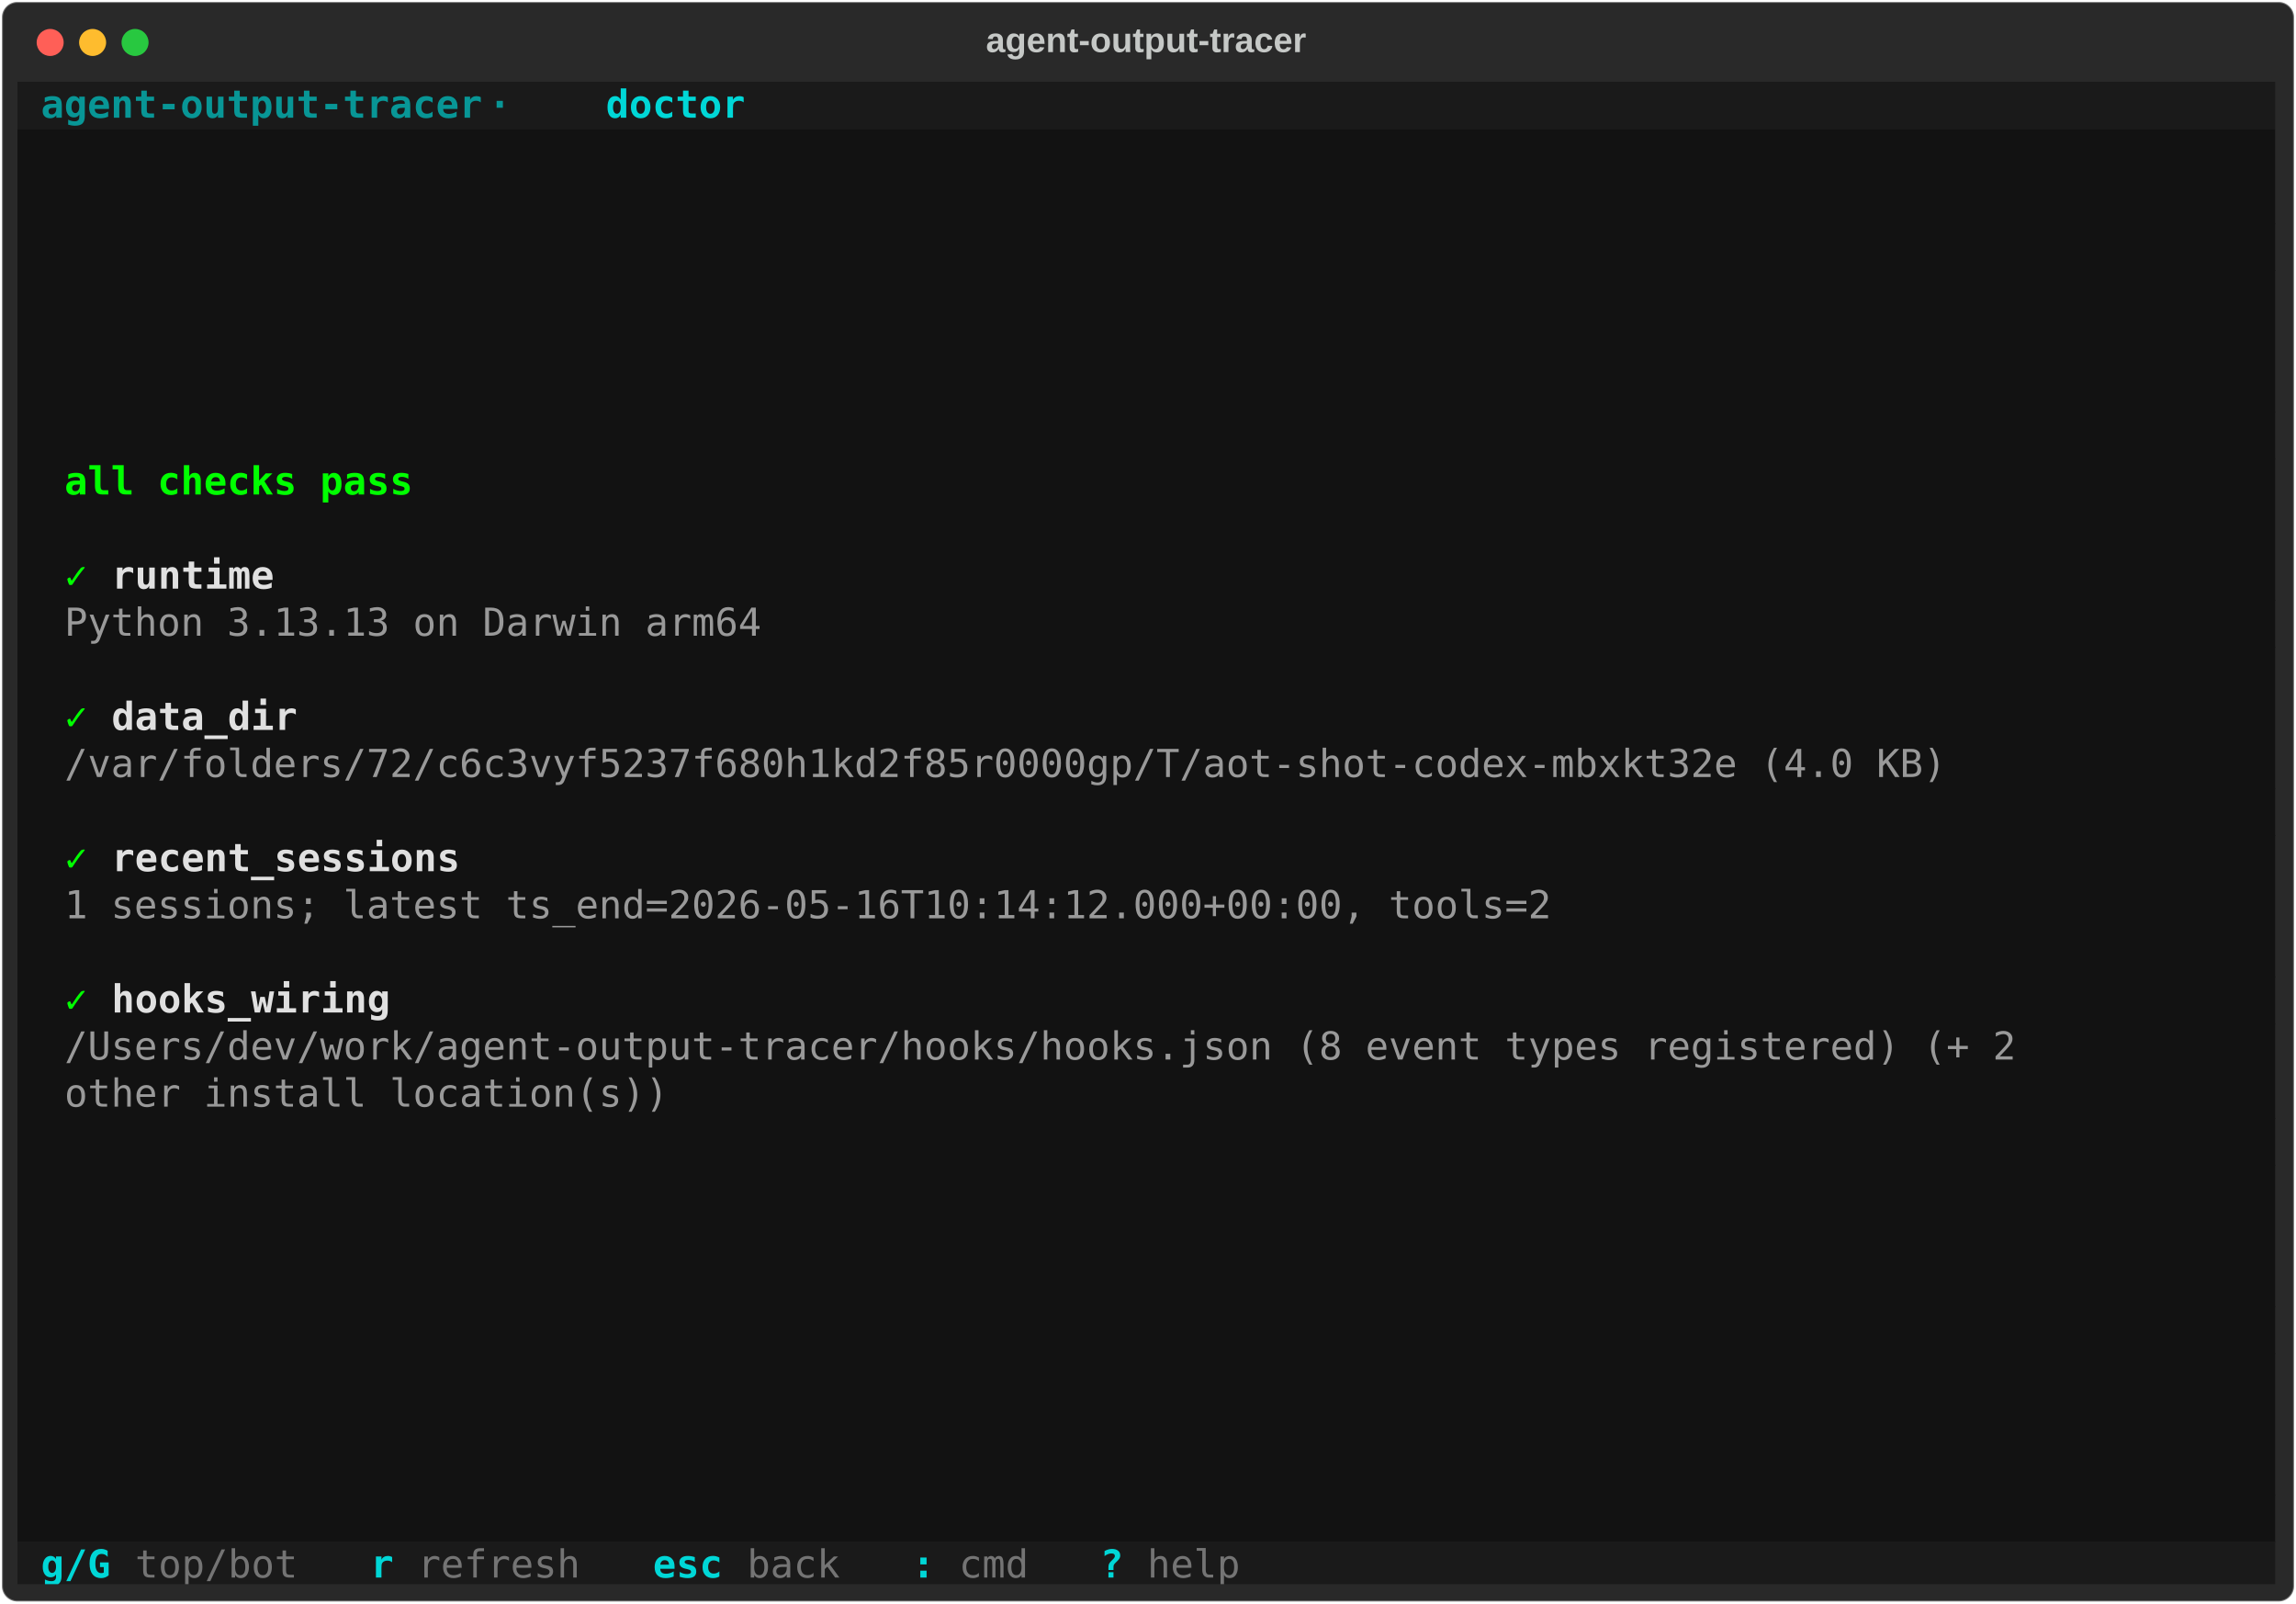
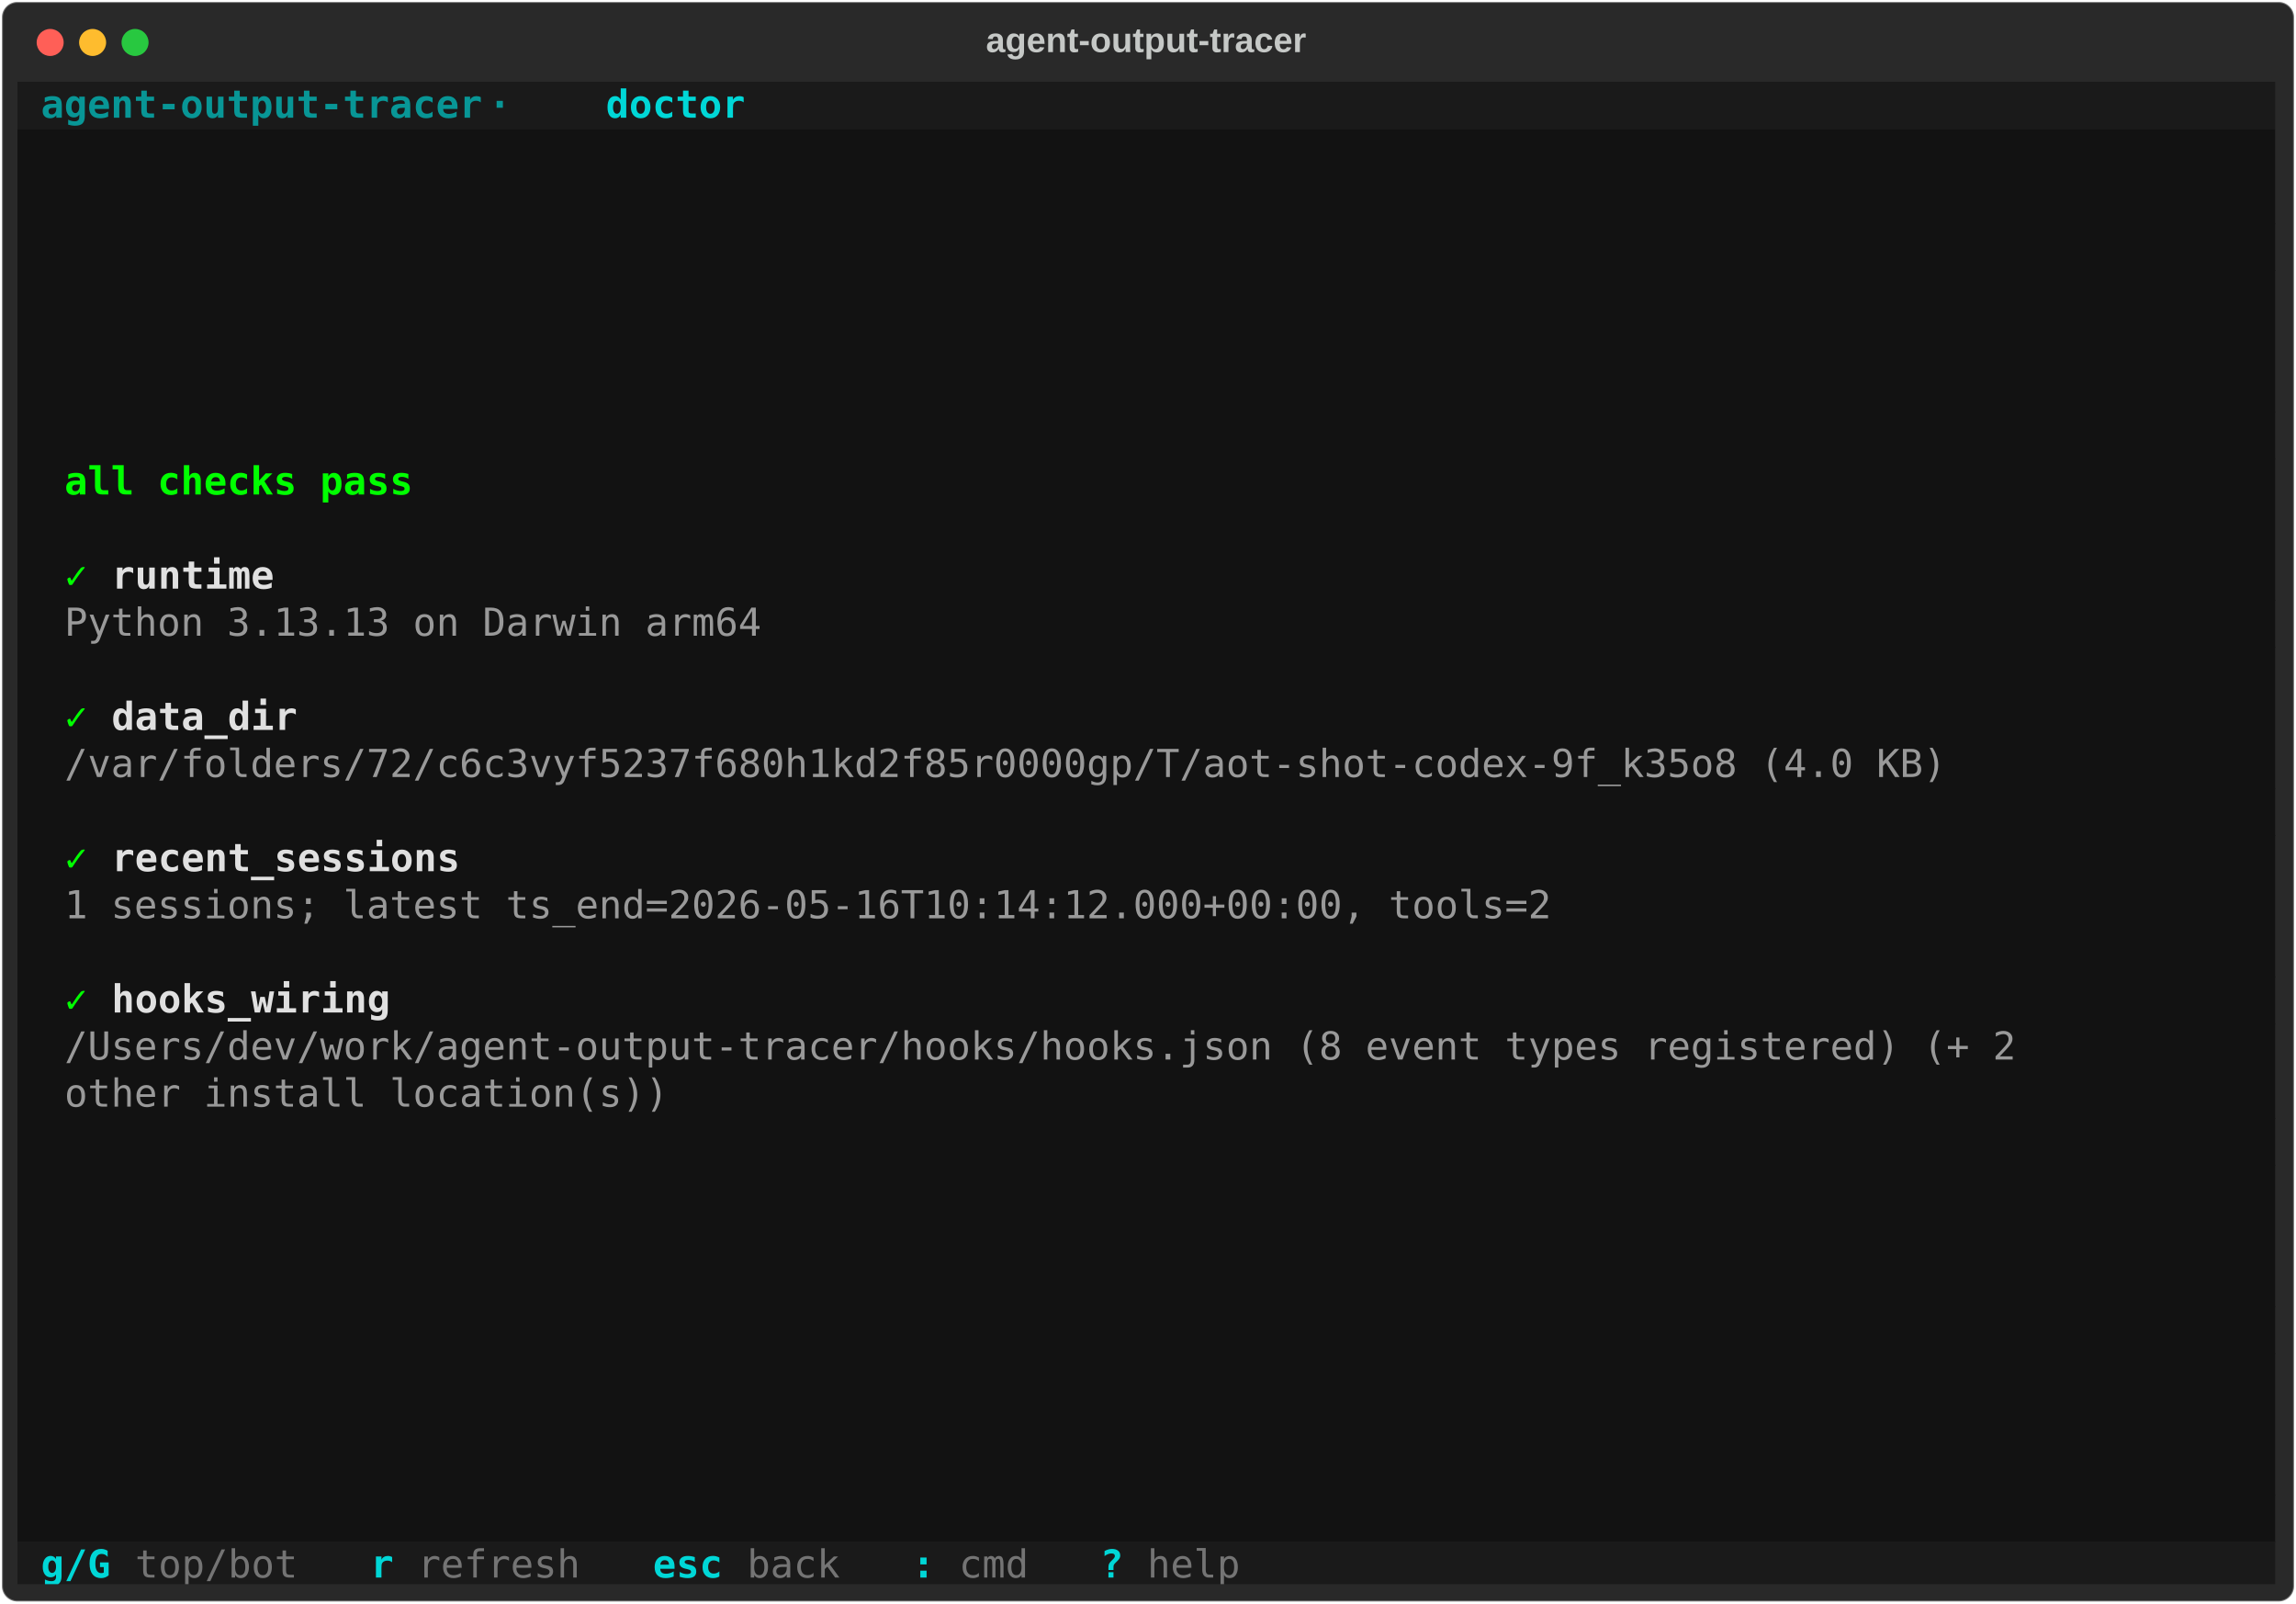
- <svg xmlns="http://www.w3.org/2000/svg" class="rich-terminal" viewBox="0 0 1190 830.8">
+ <svg xmlns="http://www.w3.org/2000/svg" class="rich-terminal" viewBox="0 0 1190 830.8" width="1190" height="830.8">
  <style>

    @font-face {
        font-family: "Fira Code";
        src: local("FiraCode-Regular"),
                url("https://cdnjs.cloudflare.com/ajax/libs/firacode/6.2.0/woff2/FiraCode-Regular.woff2") format("woff2"),
                url("https://cdnjs.cloudflare.com/ajax/libs/firacode/6.2.0/woff/FiraCode-Regular.woff") format("woff");
        font-style: normal;
        font-weight: 400;
    }
    @font-face {
        font-family: "Fira Code";
        src: local("FiraCode-Bold"),
                url("https://cdnjs.cloudflare.com/ajax/libs/firacode/6.2.0/woff2/FiraCode-Bold.woff2") format("woff2"),
                url("https://cdnjs.cloudflare.com/ajax/libs/firacode/6.2.0/woff/FiraCode-Bold.woff") format("woff");
        font-style: bold;
        font-weight: 700;
    }

-     .terminal-1942757706-matrix {
+     .terminal-2440372434-matrix {
        font-family: Fira Code, monospace;
        font-size: 20px;
        line-height: 24.4px;
        font-variant-east-asian: full-width;
    }

-     .terminal-1942757706-title {
+     .terminal-2440372434-title {
        font-size: 18px;
        font-weight: bold;
        font-family: arial;
    }

-     .terminal-1942757706-r1 { fill: #c5c8c6 }
- .terminal-1942757706-r2 { fill: #089696;font-weight: bold }
- .terminal-1942757706-r3 { fill: #00d7d7;font-weight: bold }
- .terminal-1942757706-r4 { fill: #00ff00;font-weight: bold }
- .terminal-1942757706-r5 { fill: #e0e0e0 }
- .terminal-1942757706-r6 { fill: #e0e0e0;font-weight: bold }
- .terminal-1942757706-r7 { fill: #999999 }
- .terminal-1942757706-r8 { fill: #a3a3a3 }
- .terminal-1942757706-r9 { fill: #747474 }
+     .terminal-2440372434-r1 { fill: #c5c8c6 }
+ .terminal-2440372434-r2 { fill: #089696;font-weight: bold }
+ .terminal-2440372434-r3 { fill: #00d7d7;font-weight: bold }
+ .terminal-2440372434-r4 { fill: #00ff00;font-weight: bold }
+ .terminal-2440372434-r5 { fill: #e0e0e0 }
+ .terminal-2440372434-r6 { fill: #e0e0e0;font-weight: bold }
+ .terminal-2440372434-r7 { fill: #999999 }
+ .terminal-2440372434-r8 { fill: #a3a3a3 }
+ .terminal-2440372434-r9 { fill: #747474 }
    </style>
  <defs>
-     <clipPath id="terminal-1942757706-clip-terminal">
+     <clipPath id="terminal-2440372434-clip-terminal">
      <rect x="0" y="0" width="1170.2" height="779.8" />
    </clipPath>
-     <clipPath id="terminal-1942757706-line-0">
+     <clipPath id="terminal-2440372434-line-0">
      <rect x="0" y="1.5" width="1171.2" height="24.65" />
    </clipPath>
-     <clipPath id="terminal-1942757706-line-1">
+     <clipPath id="terminal-2440372434-line-1">
      <rect x="0" y="25.9" width="1171.2" height="24.65" />
    </clipPath>
-     <clipPath id="terminal-1942757706-line-2">
+     <clipPath id="terminal-2440372434-line-2">
      <rect x="0" y="50.3" width="1171.2" height="24.65" />
    </clipPath>
-     <clipPath id="terminal-1942757706-line-3">
+     <clipPath id="terminal-2440372434-line-3">
      <rect x="0" y="74.7" width="1171.2" height="24.65" />
    </clipPath>
-     <clipPath id="terminal-1942757706-line-4">
+     <clipPath id="terminal-2440372434-line-4">
      <rect x="0" y="99.1" width="1171.2" height="24.65" />
    </clipPath>
-     <clipPath id="terminal-1942757706-line-5">
+     <clipPath id="terminal-2440372434-line-5">
      <rect x="0" y="123.5" width="1171.2" height="24.65" />
    </clipPath>
-     <clipPath id="terminal-1942757706-line-6">
+     <clipPath id="terminal-2440372434-line-6">
      <rect x="0" y="147.9" width="1171.2" height="24.65" />
    </clipPath>
-     <clipPath id="terminal-1942757706-line-7">
+     <clipPath id="terminal-2440372434-line-7">
      <rect x="0" y="172.3" width="1171.2" height="24.65" />
    </clipPath>
-     <clipPath id="terminal-1942757706-line-8">
+     <clipPath id="terminal-2440372434-line-8">
      <rect x="0" y="196.7" width="1171.2" height="24.65" />
    </clipPath>
-     <clipPath id="terminal-1942757706-line-9">
+     <clipPath id="terminal-2440372434-line-9">
      <rect x="0" y="221.1" width="1171.2" height="24.65" />
    </clipPath>
-     <clipPath id="terminal-1942757706-line-10">
+     <clipPath id="terminal-2440372434-line-10">
      <rect x="0" y="245.5" width="1171.2" height="24.65" />
    </clipPath>
-     <clipPath id="terminal-1942757706-line-11">
+     <clipPath id="terminal-2440372434-line-11">
      <rect x="0" y="269.9" width="1171.2" height="24.65" />
    </clipPath>
-     <clipPath id="terminal-1942757706-line-12">
+     <clipPath id="terminal-2440372434-line-12">
      <rect x="0" y="294.3" width="1171.2" height="24.65" />
    </clipPath>
-     <clipPath id="terminal-1942757706-line-13">
+     <clipPath id="terminal-2440372434-line-13">
      <rect x="0" y="318.7" width="1171.2" height="24.65" />
    </clipPath>
-     <clipPath id="terminal-1942757706-line-14">
+     <clipPath id="terminal-2440372434-line-14">
      <rect x="0" y="343.1" width="1171.2" height="24.65" />
    </clipPath>
-     <clipPath id="terminal-1942757706-line-15">
+     <clipPath id="terminal-2440372434-line-15">
      <rect x="0" y="367.5" width="1171.2" height="24.65" />
    </clipPath>
-     <clipPath id="terminal-1942757706-line-16">
+     <clipPath id="terminal-2440372434-line-16">
      <rect x="0" y="391.9" width="1171.2" height="24.65" />
    </clipPath>
-     <clipPath id="terminal-1942757706-line-17">
+     <clipPath id="terminal-2440372434-line-17">
      <rect x="0" y="416.3" width="1171.2" height="24.65" />
    </clipPath>
-     <clipPath id="terminal-1942757706-line-18">
+     <clipPath id="terminal-2440372434-line-18">
      <rect x="0" y="440.7" width="1171.2" height="24.65" />
    </clipPath>
-     <clipPath id="terminal-1942757706-line-19">
+     <clipPath id="terminal-2440372434-line-19">
      <rect x="0" y="465.1" width="1171.2" height="24.65" />
    </clipPath>
-     <clipPath id="terminal-1942757706-line-20">
+     <clipPath id="terminal-2440372434-line-20">
      <rect x="0" y="489.5" width="1171.2" height="24.65" />
    </clipPath>
-     <clipPath id="terminal-1942757706-line-21">
+     <clipPath id="terminal-2440372434-line-21">
      <rect x="0" y="513.9" width="1171.2" height="24.65" />
    </clipPath>
-     <clipPath id="terminal-1942757706-line-22">
+     <clipPath id="terminal-2440372434-line-22">
      <rect x="0" y="538.3" width="1171.2" height="24.65" />
    </clipPath>
-     <clipPath id="terminal-1942757706-line-23">
+     <clipPath id="terminal-2440372434-line-23">
      <rect x="0" y="562.7" width="1171.2" height="24.65" />
    </clipPath>
-     <clipPath id="terminal-1942757706-line-24">
+     <clipPath id="terminal-2440372434-line-24">
      <rect x="0" y="587.1" width="1171.2" height="24.65" />
    </clipPath>
-     <clipPath id="terminal-1942757706-line-25">
+     <clipPath id="terminal-2440372434-line-25">
      <rect x="0" y="611.5" width="1171.2" height="24.65" />
    </clipPath>
-     <clipPath id="terminal-1942757706-line-26">
+     <clipPath id="terminal-2440372434-line-26">
      <rect x="0" y="635.9" width="1171.2" height="24.65" />
    </clipPath>
-     <clipPath id="terminal-1942757706-line-27">
+     <clipPath id="terminal-2440372434-line-27">
      <rect x="0" y="660.3" width="1171.2" height="24.65" />
    </clipPath>
-     <clipPath id="terminal-1942757706-line-28">
+     <clipPath id="terminal-2440372434-line-28">
      <rect x="0" y="684.7" width="1171.2" height="24.65" />
    </clipPath>
-     <clipPath id="terminal-1942757706-line-29">
+     <clipPath id="terminal-2440372434-line-29">
      <rect x="0" y="709.1" width="1171.2" height="24.65" />
    </clipPath>
-     <clipPath id="terminal-1942757706-line-30">
+     <clipPath id="terminal-2440372434-line-30">
      <rect x="0" y="733.5" width="1171.2" height="24.65" />
    </clipPath>
  </defs>
  <rect fill="#292929" stroke="rgba(255,255,255,0.35)" stroke-width="1" x="1" y="1" width="1188" height="828.8" rx="8" />
-   <text class="terminal-1942757706-title" fill="#c5c8c6" text-anchor="middle" x="594" y="27">agent-output-tracer</text>
+   <text class="terminal-2440372434-title" fill="#c5c8c6" text-anchor="middle" x="594" y="27">agent-output-tracer</text>
  <g transform="translate(26,22)">
    <circle cx="0" cy="0" r="7" fill="#ff5f57" />
    <circle cx="22" cy="0" r="7" fill="#febc2e" />
    <circle cx="44" cy="0" r="7" fill="#28c840" />
  </g>
-   <g transform="translate(9, 41)" clip-path="url(#terminal-1942757706-clip-terminal)">
+   <g transform="translate(9, 41)" clip-path="url(#terminal-2440372434-clip-terminal)">
    <rect fill="#1a1a1a" x="0" y="1.5" width="12.2" height="24.65" shape-rendering="crispEdges" />
    <rect fill="#1a1a1a" x="12.2" y="1.5" width="231.8" height="24.65" shape-rendering="crispEdges" />
    <rect fill="#1a1a1a" x="244" y="1.5" width="61" height="24.65" shape-rendering="crispEdges" />
    <rect fill="#1a1a1a" x="305" y="1.5" width="73.2" height="24.65" shape-rendering="crispEdges" />
    <rect fill="#1a1a1a" x="378.2" y="1.5" width="780.8" height="24.65" shape-rendering="crispEdges" />
    <rect fill="#1a1a1a" x="1159" y="1.5" width="12.2" height="24.65" shape-rendering="crispEdges" />
    <rect fill="#121212" x="0" y="25.9" width="1171.2" height="24.65" shape-rendering="crispEdges" />
    <rect fill="#121212" x="0" y="50.3" width="24.4" height="24.65" shape-rendering="crispEdges" />
    <rect fill="#121212" x="24.4" y="50.3" width="1122.4" height="24.65" shape-rendering="crispEdges" />
    <rect fill="#121212" x="1146.8" y="50.3" width="24.4" height="24.65" shape-rendering="crispEdges" />
    <rect fill="#121212" x="0" y="74.7" width="24.4" height="24.65" shape-rendering="crispEdges" />
    <rect fill="#121212" x="24.4" y="74.7" width="1122.4" height="24.65" shape-rendering="crispEdges" />
    <rect fill="#121212" x="1146.8" y="74.7" width="24.4" height="24.65" shape-rendering="crispEdges" />
    <rect fill="#121212" x="0" y="99.1" width="24.4" height="24.65" shape-rendering="crispEdges" />
    <rect fill="#121212" x="24.4" y="99.1" width="1122.4" height="24.65" shape-rendering="crispEdges" />
    <rect fill="#121212" x="1146.8" y="99.1" width="24.4" height="24.65" shape-rendering="crispEdges" />
    <rect fill="#121212" x="0" y="123.5" width="24.4" height="24.65" shape-rendering="crispEdges" />
    <rect fill="#121212" x="24.4" y="123.5" width="1122.4" height="24.65" shape-rendering="crispEdges" />
    <rect fill="#121212" x="1146.8" y="123.5" width="24.4" height="24.65" shape-rendering="crispEdges" />
    <rect fill="#121212" x="0" y="147.9" width="24.4" height="24.65" shape-rendering="crispEdges" />
    <rect fill="#121212" x="24.4" y="147.9" width="1122.4" height="24.65" shape-rendering="crispEdges" />
    <rect fill="#121212" x="1146.8" y="147.9" width="24.4" height="24.65" shape-rendering="crispEdges" />
    <rect fill="#121212" x="0" y="172.3" width="24.4" height="24.65" shape-rendering="crispEdges" />
    <rect fill="#121212" x="24.4" y="172.3" width="1122.4" height="24.65" shape-rendering="crispEdges" />
    <rect fill="#121212" x="1146.8" y="172.3" width="24.4" height="24.65" shape-rendering="crispEdges" />
    <rect fill="#121212" x="0" y="196.7" width="24.4" height="24.65" shape-rendering="crispEdges" />
    <rect fill="#121212" x="24.4" y="196.7" width="183" height="24.65" shape-rendering="crispEdges" />
    <rect fill="#121212" x="207.4" y="196.7" width="939.4" height="24.65" shape-rendering="crispEdges" />
    <rect fill="#121212" x="1146.8" y="196.7" width="24.4" height="24.65" shape-rendering="crispEdges" />
    <rect fill="#121212" x="0" y="221.1" width="24.4" height="24.65" shape-rendering="crispEdges" />
    <rect fill="#121212" x="24.4" y="221.1" width="0" height="24.65" shape-rendering="crispEdges" />
    <rect fill="#121212" x="24.4" y="221.1" width="1122.4" height="24.65" shape-rendering="crispEdges" />
    <rect fill="#121212" x="1146.8" y="221.1" width="24.4" height="24.65" shape-rendering="crispEdges" />
    <rect fill="#121212" x="0" y="245.5" width="24.4" height="24.65" shape-rendering="crispEdges" />
    <rect fill="#121212" x="24.4" y="245.5" width="24.4" height="24.65" shape-rendering="crispEdges" />
    <rect fill="#121212" x="48.8" y="245.5" width="85.4" height="24.65" shape-rendering="crispEdges" />
    <rect fill="#121212" x="134.2" y="245.5" width="1012.6" height="24.65" shape-rendering="crispEdges" />
    <rect fill="#121212" x="1146.8" y="245.5" width="24.4" height="24.65" shape-rendering="crispEdges" />
    <rect fill="#121212" x="0" y="269.9" width="24.4" height="24.65" shape-rendering="crispEdges" />
    <rect fill="#121212" x="24.4" y="269.9" width="414.8" height="24.65" shape-rendering="crispEdges" />
    <rect fill="#121212" x="439.2" y="269.9" width="707.6" height="24.65" shape-rendering="crispEdges" />
    <rect fill="#121212" x="1146.8" y="269.9" width="24.4" height="24.65" shape-rendering="crispEdges" />
    <rect fill="#121212" x="0" y="294.3" width="24.4" height="24.65" shape-rendering="crispEdges" />
    <rect fill="#121212" x="24.4" y="294.3" width="0" height="24.65" shape-rendering="crispEdges" />
    <rect fill="#121212" x="24.4" y="294.3" width="1122.4" height="24.65" shape-rendering="crispEdges" />
    <rect fill="#121212" x="1146.8" y="294.3" width="24.4" height="24.65" shape-rendering="crispEdges" />
    <rect fill="#121212" x="0" y="318.7" width="24.4" height="24.65" shape-rendering="crispEdges" />
    <rect fill="#121212" x="24.4" y="318.7" width="24.4" height="24.65" shape-rendering="crispEdges" />
    <rect fill="#121212" x="48.8" y="318.7" width="97.6" height="24.65" shape-rendering="crispEdges" />
    <rect fill="#121212" x="146.4" y="318.7" width="1000.4" height="24.65" shape-rendering="crispEdges" />
    <rect fill="#121212" x="1146.8" y="318.7" width="24.4" height="24.65" shape-rendering="crispEdges" />
    <rect fill="#121212" x="0" y="343.1" width="24.4" height="24.65" shape-rendering="crispEdges" />
    <rect fill="#121212" x="24.4" y="343.1" width="1037" height="24.65" shape-rendering="crispEdges" />
    <rect fill="#121212" x="1061.4" y="343.1" width="85.4" height="24.65" shape-rendering="crispEdges" />
    <rect fill="#121212" x="1146.8" y="343.1" width="24.4" height="24.65" shape-rendering="crispEdges" />
    <rect fill="#121212" x="0" y="367.5" width="24.4" height="24.65" shape-rendering="crispEdges" />
    <rect fill="#121212" x="24.4" y="367.5" width="0" height="24.65" shape-rendering="crispEdges" />
    <rect fill="#121212" x="24.4" y="367.5" width="1122.4" height="24.65" shape-rendering="crispEdges" />
    <rect fill="#121212" x="1146.8" y="367.5" width="24.4" height="24.65" shape-rendering="crispEdges" />
    <rect fill="#121212" x="0" y="391.9" width="24.4" height="24.65" shape-rendering="crispEdges" />
    <rect fill="#121212" x="24.4" y="391.9" width="24.4" height="24.65" shape-rendering="crispEdges" />
    <rect fill="#121212" x="48.8" y="391.9" width="183" height="24.65" shape-rendering="crispEdges" />
    <rect fill="#121212" x="231.8" y="391.9" width="915" height="24.65" shape-rendering="crispEdges" />
    <rect fill="#121212" x="1146.8" y="391.9" width="24.4" height="24.65" shape-rendering="crispEdges" />
    <rect fill="#121212" x="0" y="416.3" width="24.4" height="24.65" shape-rendering="crispEdges" />
    <rect fill="#121212" x="24.4" y="416.3" width="829.6" height="24.65" shape-rendering="crispEdges" />
    <rect fill="#121212" x="854" y="416.3" width="292.8" height="24.65" shape-rendering="crispEdges" />
    <rect fill="#121212" x="1146.8" y="416.3" width="24.4" height="24.65" shape-rendering="crispEdges" />
    <rect fill="#121212" x="0" y="440.7" width="24.4" height="24.65" shape-rendering="crispEdges" />
    <rect fill="#121212" x="24.4" y="440.7" width="0" height="24.65" shape-rendering="crispEdges" />
    <rect fill="#121212" x="24.4" y="440.7" width="1122.4" height="24.65" shape-rendering="crispEdges" />
    <rect fill="#121212" x="1146.8" y="440.7" width="24.4" height="24.65" shape-rendering="crispEdges" />
    <rect fill="#121212" x="0" y="465.1" width="24.4" height="24.65" shape-rendering="crispEdges" />
    <rect fill="#121212" x="24.4" y="465.1" width="24.4" height="24.65" shape-rendering="crispEdges" />
    <rect fill="#121212" x="48.8" y="465.1" width="146.4" height="24.65" shape-rendering="crispEdges" />
    <rect fill="#121212" x="195.2" y="465.1" width="951.6" height="24.65" shape-rendering="crispEdges" />
    <rect fill="#121212" x="1146.8" y="465.1" width="24.4" height="24.65" shape-rendering="crispEdges" />
    <rect fill="#121212" x="0" y="489.5" width="24.4" height="24.65" shape-rendering="crispEdges" />
    <rect fill="#121212" x="24.4" y="489.5" width="1085.8" height="24.65" shape-rendering="crispEdges" />
    <rect fill="#121212" x="1110.2" y="489.5" width="36.6" height="24.65" shape-rendering="crispEdges" />
    <rect fill="#121212" x="1146.8" y="489.5" width="24.4" height="24.65" shape-rendering="crispEdges" />
    <rect fill="#121212" x="0" y="513.9" width="24.4" height="24.65" shape-rendering="crispEdges" />
    <rect fill="#121212" x="24.4" y="513.9" width="317.2" height="24.65" shape-rendering="crispEdges" />
    <rect fill="#121212" x="341.6" y="513.9" width="805.2" height="24.65" shape-rendering="crispEdges" />
    <rect fill="#121212" x="1146.8" y="513.9" width="24.4" height="24.65" shape-rendering="crispEdges" />
    <rect fill="#121212" x="0" y="538.3" width="24.4" height="24.65" shape-rendering="crispEdges" />
    <rect fill="#121212" x="24.4" y="538.3" width="0" height="24.65" shape-rendering="crispEdges" />
    <rect fill="#121212" x="24.4" y="538.3" width="1122.4" height="24.65" shape-rendering="crispEdges" />
    <rect fill="#121212" x="1146.8" y="538.3" width="24.4" height="24.65" shape-rendering="crispEdges" />
    <rect fill="#121212" x="0" y="562.7" width="24.4" height="24.65" shape-rendering="crispEdges" />
    <rect fill="#121212" x="24.4" y="562.7" width="0" height="24.65" shape-rendering="crispEdges" />
    <rect fill="#121212" x="24.4" y="562.7" width="1122.4" height="24.65" shape-rendering="crispEdges" />
    <rect fill="#121212" x="1146.8" y="562.7" width="24.4" height="24.65" shape-rendering="crispEdges" />
    <rect fill="#121212" x="0" y="587.1" width="24.4" height="24.65" shape-rendering="crispEdges" />
    <rect fill="#121212" x="24.4" y="587.1" width="1122.4" height="24.65" shape-rendering="crispEdges" />
    <rect fill="#121212" x="1146.8" y="587.1" width="24.4" height="24.65" shape-rendering="crispEdges" />
    <rect fill="#121212" x="0" y="611.5" width="24.4" height="24.65" shape-rendering="crispEdges" />
    <rect fill="#121212" x="24.4" y="611.5" width="1122.4" height="24.65" shape-rendering="crispEdges" />
    <rect fill="#121212" x="1146.8" y="611.5" width="24.4" height="24.65" shape-rendering="crispEdges" />
    <rect fill="#121212" x="0" y="635.9" width="24.4" height="24.65" shape-rendering="crispEdges" />
    <rect fill="#121212" x="24.4" y="635.9" width="1122.4" height="24.65" shape-rendering="crispEdges" />
    <rect fill="#121212" x="1146.8" y="635.9" width="24.4" height="24.65" shape-rendering="crispEdges" />
    <rect fill="#121212" x="0" y="660.3" width="24.4" height="24.65" shape-rendering="crispEdges" />
    <rect fill="#121212" x="24.4" y="660.3" width="1122.4" height="24.65" shape-rendering="crispEdges" />
    <rect fill="#121212" x="1146.8" y="660.3" width="24.4" height="24.65" shape-rendering="crispEdges" />
    <rect fill="#121212" x="0" y="684.7" width="24.4" height="24.65" shape-rendering="crispEdges" />
    <rect fill="#121212" x="24.4" y="684.7" width="1122.4" height="24.65" shape-rendering="crispEdges" />
    <rect fill="#121212" x="1146.8" y="684.7" width="24.4" height="24.65" shape-rendering="crispEdges" />
    <rect fill="#121212" x="0" y="709.1" width="24.4" height="24.65" shape-rendering="crispEdges" />
    <rect fill="#121212" x="24.4" y="709.1" width="1122.4" height="24.65" shape-rendering="crispEdges" />
    <rect fill="#121212" x="1146.8" y="709.1" width="24.4" height="24.65" shape-rendering="crispEdges" />
    <rect fill="#121212" x="0" y="733.5" width="1171.2" height="24.65" shape-rendering="crispEdges" />
    <rect fill="#1a1a1a" x="0" y="757.9" width="12.2" height="24.65" shape-rendering="crispEdges" />
    <rect fill="#1a1a1a" x="12.2" y="757.9" width="36.6" height="24.65" shape-rendering="crispEdges" />
    <rect fill="#1a1a1a" x="48.8" y="757.9" width="12.2" height="24.65" shape-rendering="crispEdges" />
    <rect fill="#1a1a1a" x="61" y="757.9" width="85.4" height="24.65" shape-rendering="crispEdges" />
    <rect fill="#1a1a1a" x="146.4" y="757.9" width="36.6" height="24.65" shape-rendering="crispEdges" />
    <rect fill="#1a1a1a" x="183" y="757.9" width="12.2" height="24.65" shape-rendering="crispEdges" />
    <rect fill="#1a1a1a" x="195.2" y="757.9" width="12.2" height="24.65" shape-rendering="crispEdges" />
    <rect fill="#1a1a1a" x="207.4" y="757.9" width="85.4" height="24.65" shape-rendering="crispEdges" />
    <rect fill="#1a1a1a" x="292.8" y="757.9" width="36.6" height="24.65" shape-rendering="crispEdges" />
    <rect fill="#1a1a1a" x="329.4" y="757.9" width="36.6" height="24.65" shape-rendering="crispEdges" />
    <rect fill="#1a1a1a" x="366" y="757.9" width="12.2" height="24.65" shape-rendering="crispEdges" />
    <rect fill="#1a1a1a" x="378.2" y="757.9" width="48.8" height="24.65" shape-rendering="crispEdges" />
    <rect fill="#1a1a1a" x="427" y="757.9" width="36.6" height="24.65" shape-rendering="crispEdges" />
    <rect fill="#1a1a1a" x="463.6" y="757.9" width="12.2" height="24.65" shape-rendering="crispEdges" />
    <rect fill="#1a1a1a" x="475.8" y="757.9" width="12.2" height="24.65" shape-rendering="crispEdges" />
    <rect fill="#1a1a1a" x="488" y="757.9" width="36.6" height="24.65" shape-rendering="crispEdges" />
    <rect fill="#1a1a1a" x="524.6" y="757.9" width="36.6" height="24.65" shape-rendering="crispEdges" />
    <rect fill="#1a1a1a" x="561.2" y="757.9" width="12.2" height="24.65" shape-rendering="crispEdges" />
    <rect fill="#1a1a1a" x="573.4" y="757.9" width="12.2" height="24.65" shape-rendering="crispEdges" />
    <rect fill="#1a1a1a" x="585.6" y="757.9" width="48.8" height="24.65" shape-rendering="crispEdges" />
    <rect fill="#1a1a1a" x="634.4" y="757.9" width="524.6" height="24.65" shape-rendering="crispEdges" />
    <rect fill="#1a1a1a" x="1159" y="757.9" width="12.2" height="24.65" shape-rendering="crispEdges" />
-     <g class="terminal-1942757706-matrix">
-       <text class="terminal-1942757706-r2" x="12.2" y="20" textLength="231.8" clip-path="url(#terminal-1942757706-line-0)">agent-output-tracer</text>
-       <text class="terminal-1942757706-r2" x="244" y="20" textLength="61" clip-path="url(#terminal-1942757706-line-0)">  ·  </text>
-       <text class="terminal-1942757706-r3" x="305" y="20" textLength="73.2" clip-path="url(#terminal-1942757706-line-0)">doctor</text>
-       <text class="terminal-1942757706-r1" x="1171.2" y="20" textLength="12.2" clip-path="url(#terminal-1942757706-line-0)">
- </text>
-       <text class="terminal-1942757706-r1" x="1171.2" y="44.4" textLength="12.2" clip-path="url(#terminal-1942757706-line-1)">
- </text>
-       <text class="terminal-1942757706-r1" x="1171.2" y="68.8" textLength="12.2" clip-path="url(#terminal-1942757706-line-2)">
- </text>
-       <text class="terminal-1942757706-r1" x="1171.2" y="93.2" textLength="12.2" clip-path="url(#terminal-1942757706-line-3)">
- </text>
-       <text class="terminal-1942757706-r1" x="1171.2" y="117.6" textLength="12.2" clip-path="url(#terminal-1942757706-line-4)">
- </text>
-       <text class="terminal-1942757706-r1" x="1171.2" y="142" textLength="12.2" clip-path="url(#terminal-1942757706-line-5)">
- </text>
-       <text class="terminal-1942757706-r1" x="1171.2" y="166.4" textLength="12.2" clip-path="url(#terminal-1942757706-line-6)">
- </text>
-       <text class="terminal-1942757706-r1" x="1171.2" y="190.8" textLength="12.2" clip-path="url(#terminal-1942757706-line-7)">
- </text>
-       <text class="terminal-1942757706-r4" x="24.4" y="215.2" textLength="183" clip-path="url(#terminal-1942757706-line-8)">all checks pass</text>
-       <text class="terminal-1942757706-r1" x="1171.2" y="215.2" textLength="12.2" clip-path="url(#terminal-1942757706-line-8)">
- </text>
-       <text class="terminal-1942757706-r1" x="1171.2" y="239.6" textLength="12.2" clip-path="url(#terminal-1942757706-line-9)">
- </text>
-       <text class="terminal-1942757706-r4" x="24.4" y="264" textLength="24.4" clip-path="url(#terminal-1942757706-line-10)">✓ </text>
-       <text class="terminal-1942757706-r6" x="48.8" y="264" textLength="85.4" clip-path="url(#terminal-1942757706-line-10)">runtime</text>
-       <text class="terminal-1942757706-r1" x="1171.2" y="264" textLength="12.2" clip-path="url(#terminal-1942757706-line-10)">
- </text>
-       <text class="terminal-1942757706-r7" x="24.4" y="288.4" textLength="414.8" clip-path="url(#terminal-1942757706-line-11)">    Python 3.13.13 on Darwin arm64</text>
-       <text class="terminal-1942757706-r1" x="1171.2" y="288.4" textLength="12.2" clip-path="url(#terminal-1942757706-line-11)">
- </text>
-       <text class="terminal-1942757706-r1" x="1171.2" y="312.8" textLength="12.2" clip-path="url(#terminal-1942757706-line-12)">
- </text>
-       <text class="terminal-1942757706-r4" x="24.4" y="337.2" textLength="24.4" clip-path="url(#terminal-1942757706-line-13)">✓ </text>
-       <text class="terminal-1942757706-r6" x="48.8" y="337.2" textLength="97.6" clip-path="url(#terminal-1942757706-line-13)">data_dir</text>
-       <text class="terminal-1942757706-r1" x="1171.2" y="337.2" textLength="12.2" clip-path="url(#terminal-1942757706-line-13)">
- </text>
-       <text class="terminal-1942757706-r7" x="24.4" y="361.6" textLength="1037" clip-path="url(#terminal-1942757706-line-14)">    /var/folders/72/c6c3vyf5237f680h1kd2f85r0000gp/T/aot-shot-codex-mbxkt32e (4.0 KB)</text>
-       <text class="terminal-1942757706-r1" x="1171.2" y="361.6" textLength="12.2" clip-path="url(#terminal-1942757706-line-14)">
- </text>
-       <text class="terminal-1942757706-r1" x="1171.2" y="386" textLength="12.2" clip-path="url(#terminal-1942757706-line-15)">
- </text>
-       <text class="terminal-1942757706-r4" x="24.4" y="410.4" textLength="24.4" clip-path="url(#terminal-1942757706-line-16)">✓ </text>
-       <text class="terminal-1942757706-r6" x="48.8" y="410.4" textLength="183" clip-path="url(#terminal-1942757706-line-16)">recent_sessions</text>
-       <text class="terminal-1942757706-r1" x="1171.2" y="410.4" textLength="12.2" clip-path="url(#terminal-1942757706-line-16)">
- </text>
-       <text class="terminal-1942757706-r7" x="24.4" y="434.8" textLength="829.6" clip-path="url(#terminal-1942757706-line-17)">    1 sessions; latest ts_end=2026-05-16T10:14:12.000+00:00, tools=2</text>
-       <text class="terminal-1942757706-r1" x="1171.2" y="434.8" textLength="12.2" clip-path="url(#terminal-1942757706-line-17)">
- </text>
-       <text class="terminal-1942757706-r1" x="1171.2" y="459.2" textLength="12.2" clip-path="url(#terminal-1942757706-line-18)">
- </text>
-       <text class="terminal-1942757706-r4" x="24.4" y="483.6" textLength="24.4" clip-path="url(#terminal-1942757706-line-19)">✓ </text>
-       <text class="terminal-1942757706-r6" x="48.8" y="483.6" textLength="146.4" clip-path="url(#terminal-1942757706-line-19)">hooks_wiring</text>
-       <text class="terminal-1942757706-r1" x="1171.2" y="483.6" textLength="12.2" clip-path="url(#terminal-1942757706-line-19)">
- </text>
-       <text class="terminal-1942757706-r7" x="24.4" y="508" textLength="1085.8" clip-path="url(#terminal-1942757706-line-20)">    /Users/dev/work/agent-output-tracer/hooks/hooks.json (8 event types registered) (+ 2</text>
-       <text class="terminal-1942757706-r1" x="1171.2" y="508" textLength="12.2" clip-path="url(#terminal-1942757706-line-20)">
- </text>
-       <text class="terminal-1942757706-r7" x="24.4" y="532.4" textLength="317.2" clip-path="url(#terminal-1942757706-line-21)">other install location(s))</text>
-       <text class="terminal-1942757706-r1" x="1171.2" y="532.4" textLength="12.2" clip-path="url(#terminal-1942757706-line-21)">
- </text>
-       <text class="terminal-1942757706-r1" x="1171.2" y="556.8" textLength="12.2" clip-path="url(#terminal-1942757706-line-22)">
- </text>
-       <text class="terminal-1942757706-r1" x="1171.2" y="581.2" textLength="12.2" clip-path="url(#terminal-1942757706-line-23)">
- </text>
-       <text class="terminal-1942757706-r1" x="1171.2" y="605.6" textLength="12.2" clip-path="url(#terminal-1942757706-line-24)">
- </text>
-       <text class="terminal-1942757706-r1" x="1171.2" y="630" textLength="12.2" clip-path="url(#terminal-1942757706-line-25)">
- </text>
-       <text class="terminal-1942757706-r1" x="1171.2" y="654.4" textLength="12.2" clip-path="url(#terminal-1942757706-line-26)">
- </text>
-       <text class="terminal-1942757706-r1" x="1171.2" y="678.8" textLength="12.2" clip-path="url(#terminal-1942757706-line-27)">
- </text>
-       <text class="terminal-1942757706-r1" x="1171.2" y="703.2" textLength="12.2" clip-path="url(#terminal-1942757706-line-28)">
- </text>
-       <text class="terminal-1942757706-r1" x="1171.2" y="727.6" textLength="12.2" clip-path="url(#terminal-1942757706-line-29)">
- </text>
-       <text class="terminal-1942757706-r1" x="1171.2" y="752" textLength="12.2" clip-path="url(#terminal-1942757706-line-30)">
- </text>
-       <text class="terminal-1942757706-r3" x="12.2" y="776.4" textLength="36.6" clip-path="url(#terminal-1942757706-line-31)">g/G</text>
-       <text class="terminal-1942757706-r9" x="61" y="776.4" textLength="85.4" clip-path="url(#terminal-1942757706-line-31)">top/bot</text>
-       <text class="terminal-1942757706-r3" x="183" y="776.4" textLength="12.2" clip-path="url(#terminal-1942757706-line-31)">r</text>
-       <text class="terminal-1942757706-r9" x="207.4" y="776.4" textLength="85.4" clip-path="url(#terminal-1942757706-line-31)">refresh</text>
-       <text class="terminal-1942757706-r3" x="329.4" y="776.4" textLength="36.6" clip-path="url(#terminal-1942757706-line-31)">esc</text>
-       <text class="terminal-1942757706-r9" x="378.2" y="776.4" textLength="48.8" clip-path="url(#terminal-1942757706-line-31)">back</text>
-       <text class="terminal-1942757706-r3" x="463.6" y="776.4" textLength="12.2" clip-path="url(#terminal-1942757706-line-31)">:</text>
-       <text class="terminal-1942757706-r9" x="488" y="776.4" textLength="36.6" clip-path="url(#terminal-1942757706-line-31)">cmd</text>
-       <text class="terminal-1942757706-r3" x="561.2" y="776.4" textLength="12.2" clip-path="url(#terminal-1942757706-line-31)">?</text>
-       <text class="terminal-1942757706-r9" x="585.6" y="776.4" textLength="48.8" clip-path="url(#terminal-1942757706-line-31)">help</text>
+     <g class="terminal-2440372434-matrix">
+       <text class="terminal-2440372434-r2" x="12.2" y="20" textLength="231.8" clip-path="url(#terminal-2440372434-line-0)">agent-output-tracer</text>
+       <text class="terminal-2440372434-r2" x="244" y="20" textLength="61" clip-path="url(#terminal-2440372434-line-0)">  ·  </text>
+       <text class="terminal-2440372434-r3" x="305" y="20" textLength="73.2" clip-path="url(#terminal-2440372434-line-0)">doctor</text>
+       <text class="terminal-2440372434-r1" x="1171.2" y="20" textLength="12.2" clip-path="url(#terminal-2440372434-line-0)">
+ </text>
+       <text class="terminal-2440372434-r1" x="1171.2" y="44.4" textLength="12.2" clip-path="url(#terminal-2440372434-line-1)">
+ </text>
+       <text class="terminal-2440372434-r1" x="1171.2" y="68.8" textLength="12.2" clip-path="url(#terminal-2440372434-line-2)">
+ </text>
+       <text class="terminal-2440372434-r1" x="1171.2" y="93.2" textLength="12.2" clip-path="url(#terminal-2440372434-line-3)">
+ </text>
+       <text class="terminal-2440372434-r1" x="1171.2" y="117.6" textLength="12.2" clip-path="url(#terminal-2440372434-line-4)">
+ </text>
+       <text class="terminal-2440372434-r1" x="1171.2" y="142" textLength="12.2" clip-path="url(#terminal-2440372434-line-5)">
+ </text>
+       <text class="terminal-2440372434-r1" x="1171.2" y="166.4" textLength="12.2" clip-path="url(#terminal-2440372434-line-6)">
+ </text>
+       <text class="terminal-2440372434-r1" x="1171.2" y="190.8" textLength="12.2" clip-path="url(#terminal-2440372434-line-7)">
+ </text>
+       <text class="terminal-2440372434-r4" x="24.4" y="215.2" textLength="183" clip-path="url(#terminal-2440372434-line-8)">all checks pass</text>
+       <text class="terminal-2440372434-r1" x="1171.2" y="215.2" textLength="12.2" clip-path="url(#terminal-2440372434-line-8)">
+ </text>
+       <text class="terminal-2440372434-r1" x="1171.2" y="239.6" textLength="12.2" clip-path="url(#terminal-2440372434-line-9)">
+ </text>
+       <text class="terminal-2440372434-r4" x="24.4" y="264" textLength="24.4" clip-path="url(#terminal-2440372434-line-10)">✓ </text>
+       <text class="terminal-2440372434-r6" x="48.8" y="264" textLength="85.4" clip-path="url(#terminal-2440372434-line-10)">runtime</text>
+       <text class="terminal-2440372434-r1" x="1171.2" y="264" textLength="12.2" clip-path="url(#terminal-2440372434-line-10)">
+ </text>
+       <text class="terminal-2440372434-r7" x="24.4" y="288.4" textLength="414.8" clip-path="url(#terminal-2440372434-line-11)">    Python 3.13.13 on Darwin arm64</text>
+       <text class="terminal-2440372434-r1" x="1171.2" y="288.4" textLength="12.2" clip-path="url(#terminal-2440372434-line-11)">
+ </text>
+       <text class="terminal-2440372434-r1" x="1171.2" y="312.8" textLength="12.2" clip-path="url(#terminal-2440372434-line-12)">
+ </text>
+       <text class="terminal-2440372434-r4" x="24.4" y="337.2" textLength="24.4" clip-path="url(#terminal-2440372434-line-13)">✓ </text>
+       <text class="terminal-2440372434-r6" x="48.8" y="337.2" textLength="97.6" clip-path="url(#terminal-2440372434-line-13)">data_dir</text>
+       <text class="terminal-2440372434-r1" x="1171.2" y="337.2" textLength="12.2" clip-path="url(#terminal-2440372434-line-13)">
+ </text>
+       <text class="terminal-2440372434-r7" x="24.4" y="361.6" textLength="1037" clip-path="url(#terminal-2440372434-line-14)">    /var/folders/72/c6c3vyf5237f680h1kd2f85r0000gp/T/aot-shot-codex-9f_k35o8 (4.0 KB)</text>
+       <text class="terminal-2440372434-r1" x="1171.2" y="361.6" textLength="12.2" clip-path="url(#terminal-2440372434-line-14)">
+ </text>
+       <text class="terminal-2440372434-r1" x="1171.2" y="386" textLength="12.2" clip-path="url(#terminal-2440372434-line-15)">
+ </text>
+       <text class="terminal-2440372434-r4" x="24.4" y="410.4" textLength="24.4" clip-path="url(#terminal-2440372434-line-16)">✓ </text>
+       <text class="terminal-2440372434-r6" x="48.8" y="410.4" textLength="183" clip-path="url(#terminal-2440372434-line-16)">recent_sessions</text>
+       <text class="terminal-2440372434-r1" x="1171.2" y="410.4" textLength="12.2" clip-path="url(#terminal-2440372434-line-16)">
+ </text>
+       <text class="terminal-2440372434-r7" x="24.4" y="434.8" textLength="829.6" clip-path="url(#terminal-2440372434-line-17)">    1 sessions; latest ts_end=2026-05-16T10:14:12.000+00:00, tools=2</text>
+       <text class="terminal-2440372434-r1" x="1171.2" y="434.8" textLength="12.2" clip-path="url(#terminal-2440372434-line-17)">
+ </text>
+       <text class="terminal-2440372434-r1" x="1171.2" y="459.2" textLength="12.2" clip-path="url(#terminal-2440372434-line-18)">
+ </text>
+       <text class="terminal-2440372434-r4" x="24.4" y="483.6" textLength="24.4" clip-path="url(#terminal-2440372434-line-19)">✓ </text>
+       <text class="terminal-2440372434-r6" x="48.8" y="483.6" textLength="146.4" clip-path="url(#terminal-2440372434-line-19)">hooks_wiring</text>
+       <text class="terminal-2440372434-r1" x="1171.2" y="483.6" textLength="12.2" clip-path="url(#terminal-2440372434-line-19)">
+ </text>
+       <text class="terminal-2440372434-r7" x="24.4" y="508" textLength="1085.8" clip-path="url(#terminal-2440372434-line-20)">    /Users/dev/work/agent-output-tracer/hooks/hooks.json (8 event types registered) (+ 2</text>
+       <text class="terminal-2440372434-r1" x="1171.2" y="508" textLength="12.2" clip-path="url(#terminal-2440372434-line-20)">
+ </text>
+       <text class="terminal-2440372434-r7" x="24.4" y="532.4" textLength="317.2" clip-path="url(#terminal-2440372434-line-21)">other install location(s))</text>
+       <text class="terminal-2440372434-r1" x="1171.2" y="532.4" textLength="12.2" clip-path="url(#terminal-2440372434-line-21)">
+ </text>
+       <text class="terminal-2440372434-r1" x="1171.2" y="556.8" textLength="12.2" clip-path="url(#terminal-2440372434-line-22)">
+ </text>
+       <text class="terminal-2440372434-r1" x="1171.2" y="581.2" textLength="12.2" clip-path="url(#terminal-2440372434-line-23)">
+ </text>
+       <text class="terminal-2440372434-r1" x="1171.2" y="605.6" textLength="12.2" clip-path="url(#terminal-2440372434-line-24)">
+ </text>
+       <text class="terminal-2440372434-r1" x="1171.2" y="630" textLength="12.2" clip-path="url(#terminal-2440372434-line-25)">
+ </text>
+       <text class="terminal-2440372434-r1" x="1171.2" y="654.4" textLength="12.2" clip-path="url(#terminal-2440372434-line-26)">
+ </text>
+       <text class="terminal-2440372434-r1" x="1171.2" y="678.8" textLength="12.2" clip-path="url(#terminal-2440372434-line-27)">
+ </text>
+       <text class="terminal-2440372434-r1" x="1171.2" y="703.2" textLength="12.2" clip-path="url(#terminal-2440372434-line-28)">
+ </text>
+       <text class="terminal-2440372434-r1" x="1171.2" y="727.6" textLength="12.2" clip-path="url(#terminal-2440372434-line-29)">
+ </text>
+       <text class="terminal-2440372434-r1" x="1171.2" y="752" textLength="12.2" clip-path="url(#terminal-2440372434-line-30)">
+ </text>
+       <text class="terminal-2440372434-r3" x="12.2" y="776.4" textLength="36.6" clip-path="url(#terminal-2440372434-line-31)">g/G</text>
+       <text class="terminal-2440372434-r9" x="61" y="776.4" textLength="85.4" clip-path="url(#terminal-2440372434-line-31)">top/bot</text>
+       <text class="terminal-2440372434-r3" x="183" y="776.4" textLength="12.2" clip-path="url(#terminal-2440372434-line-31)">r</text>
+       <text class="terminal-2440372434-r9" x="207.4" y="776.4" textLength="85.4" clip-path="url(#terminal-2440372434-line-31)">refresh</text>
+       <text class="terminal-2440372434-r3" x="329.4" y="776.4" textLength="36.6" clip-path="url(#terminal-2440372434-line-31)">esc</text>
+       <text class="terminal-2440372434-r9" x="378.2" y="776.4" textLength="48.8" clip-path="url(#terminal-2440372434-line-31)">back</text>
+       <text class="terminal-2440372434-r3" x="463.6" y="776.4" textLength="12.2" clip-path="url(#terminal-2440372434-line-31)">:</text>
+       <text class="terminal-2440372434-r9" x="488" y="776.4" textLength="36.6" clip-path="url(#terminal-2440372434-line-31)">cmd</text>
+       <text class="terminal-2440372434-r3" x="561.2" y="776.4" textLength="12.2" clip-path="url(#terminal-2440372434-line-31)">?</text>
+       <text class="terminal-2440372434-r9" x="585.6" y="776.4" textLength="48.8" clip-path="url(#terminal-2440372434-line-31)">help</text>
    </g>
  </g>
</svg>
